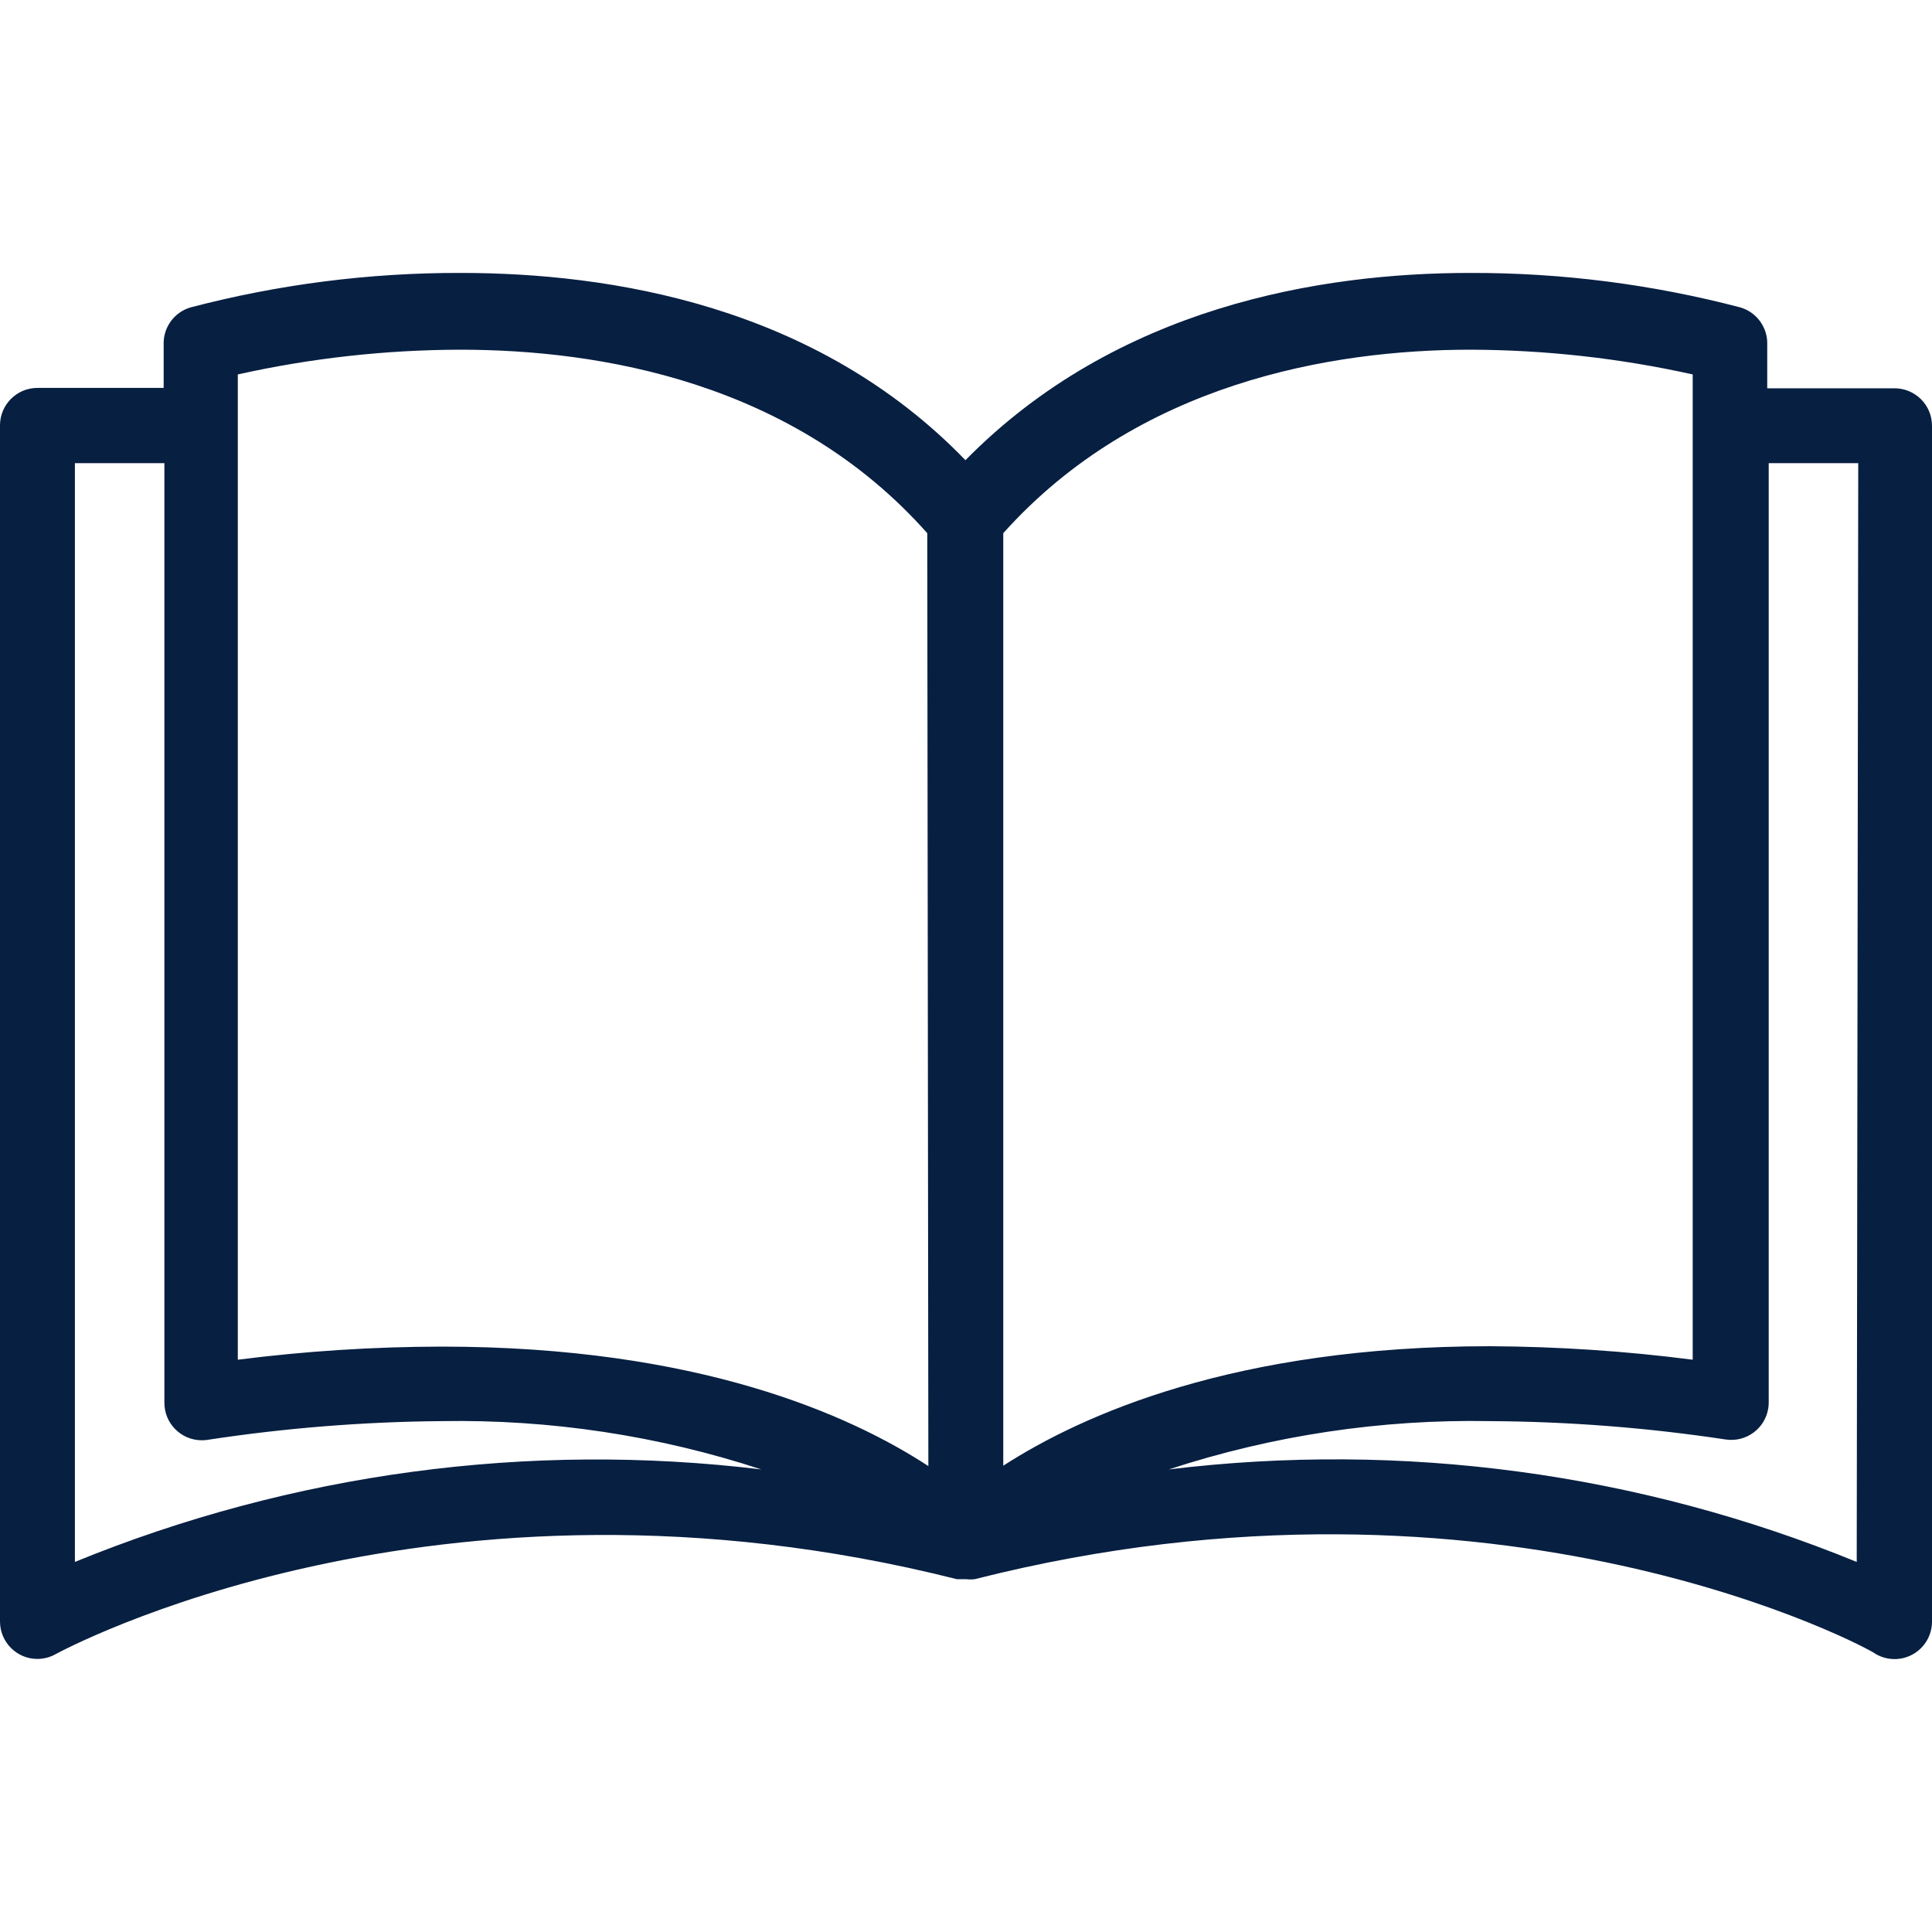
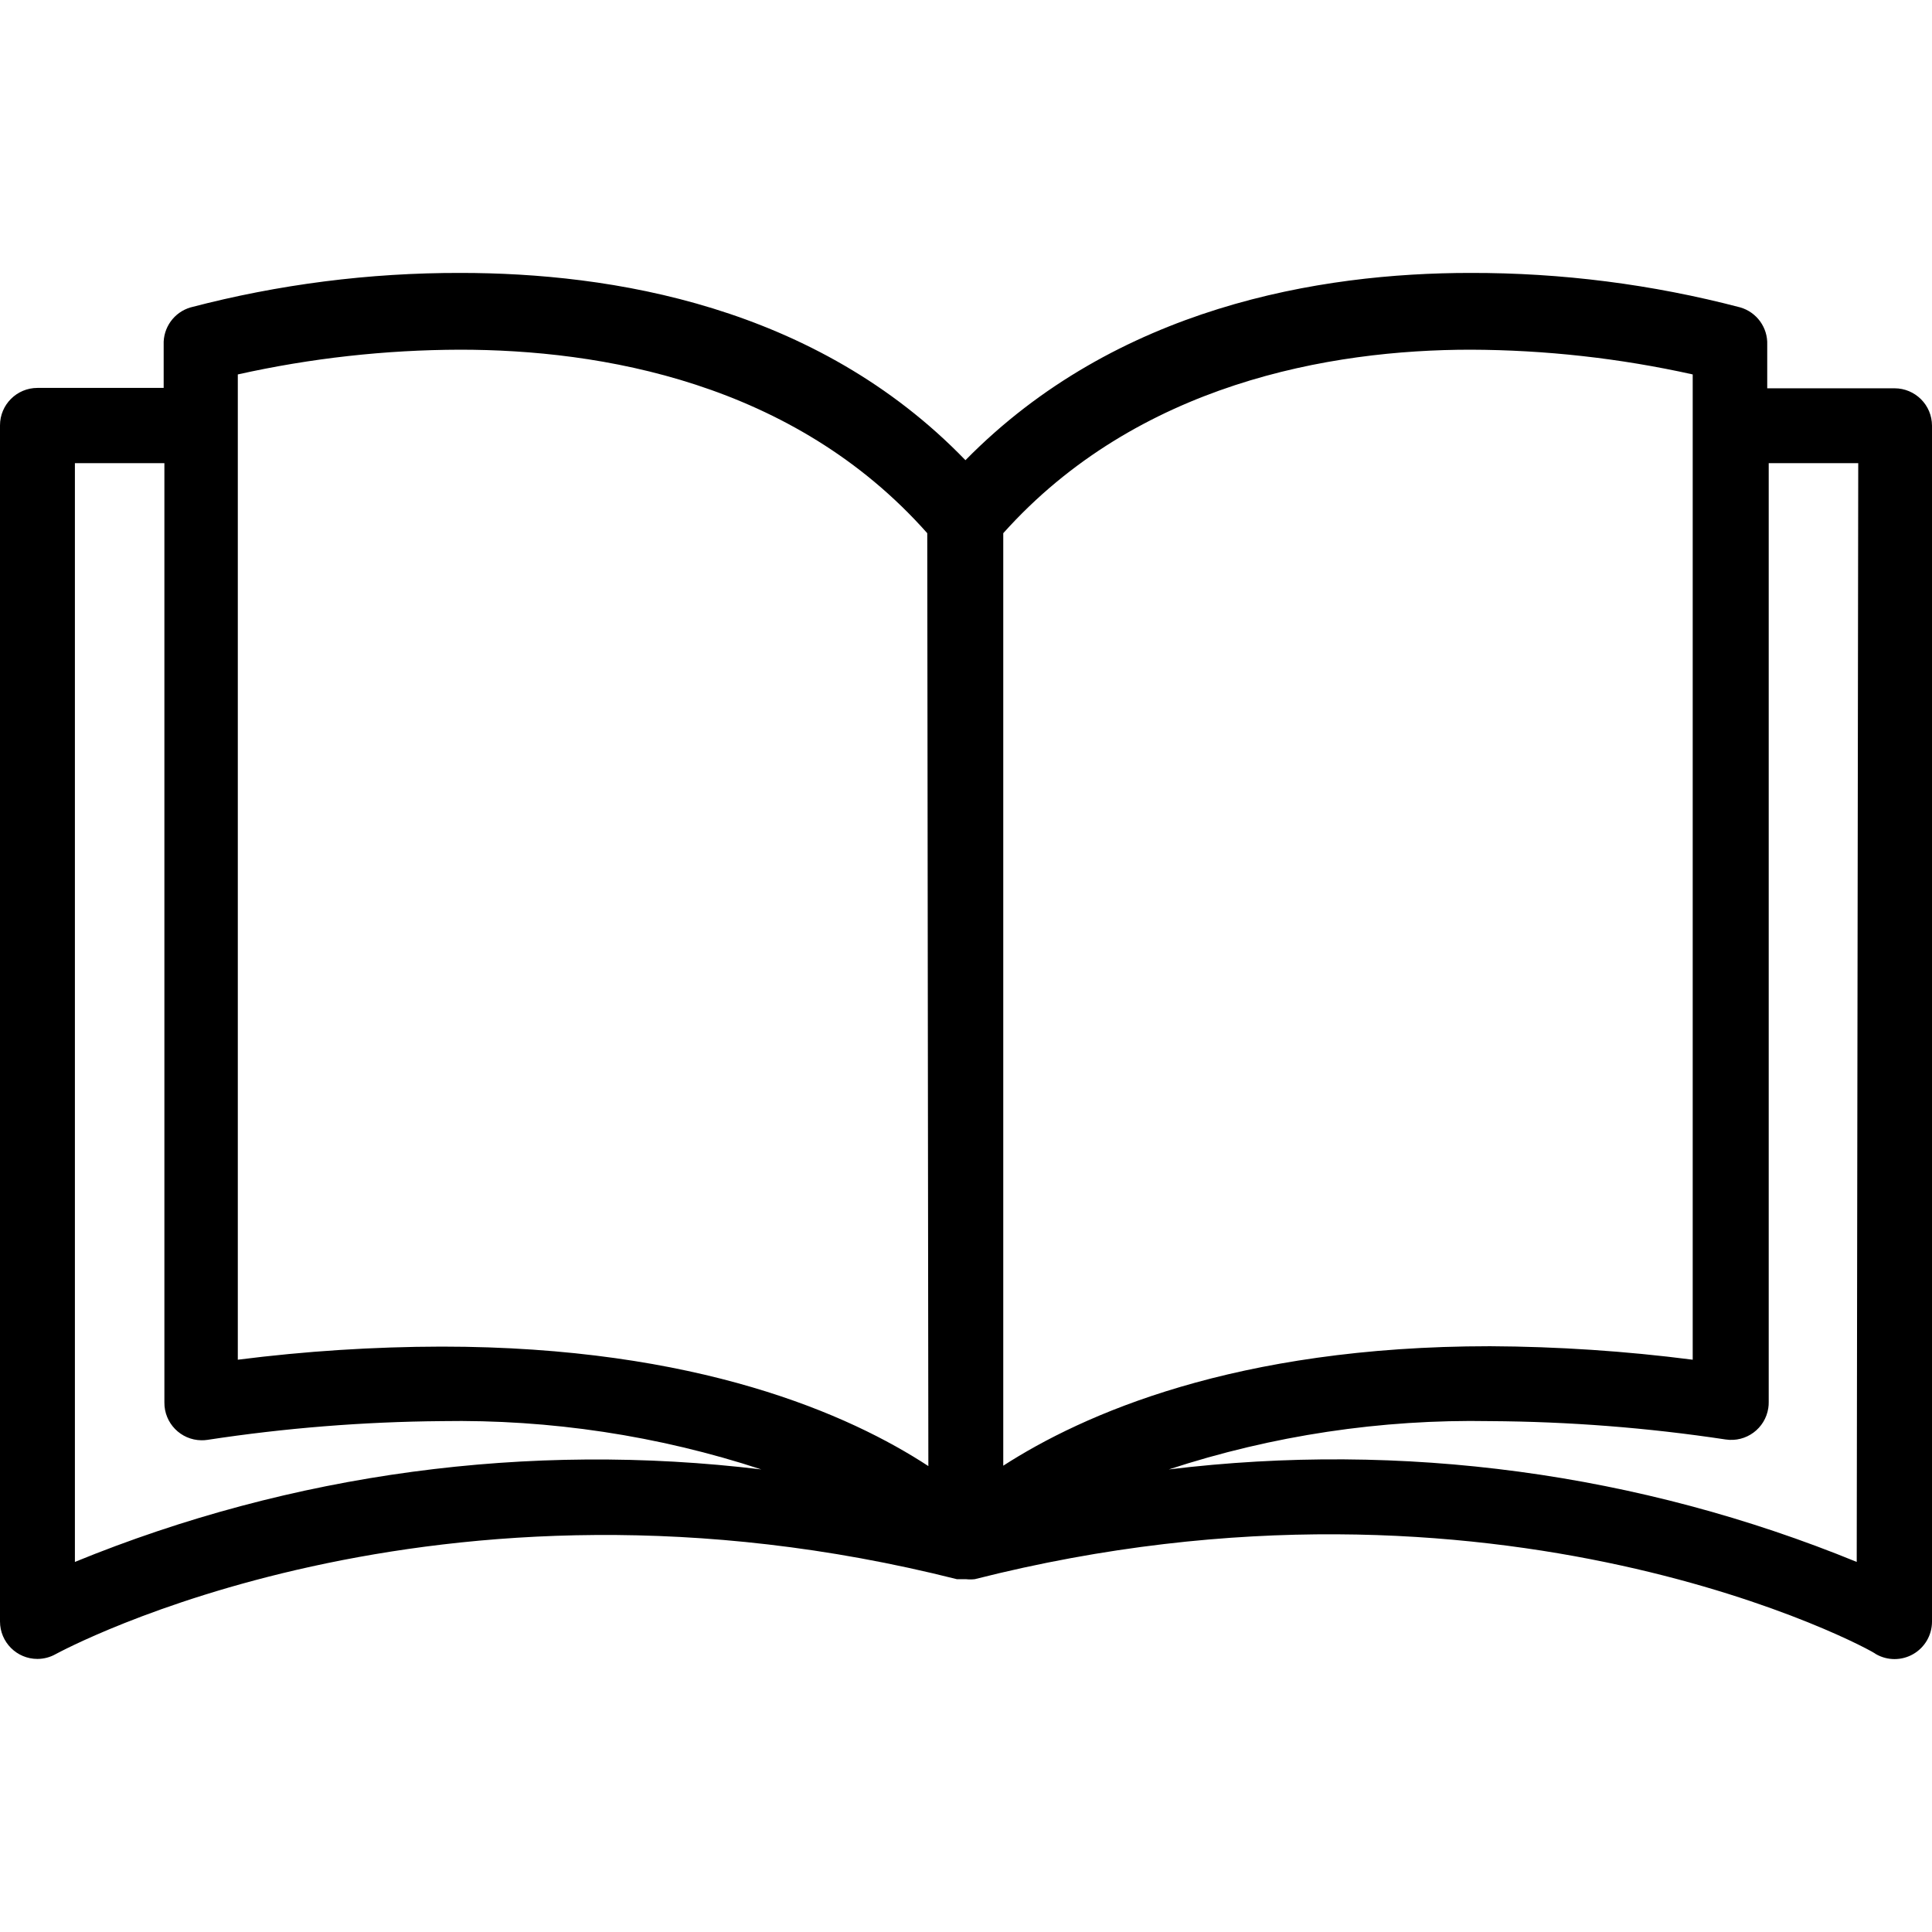
- <svg xmlns="http://www.w3.org/2000/svg" width="56" height="56" viewBox="0 0 56 56" fill="none">
-   <path d="M54.914 11.255C54.911 11.255 54.907 11.255 54.904 11.255H51.224V9.995C51.244 9.497 50.921 9.049 50.442 8.91C47.888 8.24 45.257 7.905 42.616 7.911C38.274 7.911 32.358 8.888 27.984 13.339C23.642 8.845 17.683 7.911 13.351 7.911C10.71 7.905 8.08 8.24 5.525 8.91C5.046 9.049 4.724 9.497 4.744 9.995V11.244H1.085C0.486 11.244 0 11.73 0 12.329V46.999C0 47.599 0.486 48.085 1.085 48.085C1.272 48.084 1.455 48.036 1.617 47.944C1.726 47.889 12.581 41.952 27.734 45.773H27.897H27.995C28.081 45.783 28.169 45.783 28.255 45.773C43.452 41.919 54.307 47.846 54.372 47.944C54.708 48.138 55.121 48.138 55.457 47.944C55.791 47.751 55.998 47.396 56 47.01V12.34C56 11.741 55.514 11.255 54.914 11.255ZM2.171 45.273V13.425H4.765V40.649C4.758 41.249 5.239 41.74 5.838 41.747C5.897 41.748 5.956 41.744 6.014 41.735C8.259 41.392 10.526 41.211 12.798 41.192C15.944 41.138 19.078 41.611 22.068 42.592C15.316 41.776 8.466 42.699 2.171 45.273ZM12.798 39.032C10.823 39.036 8.851 39.163 6.893 39.412V10.853C9.006 10.382 11.164 10.142 13.33 10.136C17.389 10.136 22.991 11.07 26.877 15.455L26.909 42.495C24.651 41.018 20.244 39.032 12.798 39.032ZM29.08 15.455C32.966 11.113 38.567 10.136 42.627 10.136C44.792 10.143 46.95 10.383 49.064 10.853V39.412C47.116 39.161 45.155 39.031 43.191 39.021C35.788 39.021 31.37 41.008 29.08 42.484V15.455ZM53.818 45.273C47.509 42.692 40.645 41.769 33.878 42.592C36.882 41.607 40.03 41.134 43.191 41.192C45.477 41.205 47.759 41.383 50.019 41.724C50.612 41.814 51.165 41.406 51.255 40.814C51.264 40.756 51.268 40.697 51.267 40.639V13.425H53.862L53.818 45.273Z" fill="#071F41" />
+ <svg xmlns="http://www.w3.org/2000/svg" width="56" height="56" viewBox="0 0 56 56">
+   <path d="M54.914 11.255C54.911 11.255 54.907 11.255 54.904 11.255H51.224V9.995C51.244 9.497 50.921 9.049 50.442 8.91C47.888 8.24 45.257 7.905 42.616 7.911C38.274 7.911 32.358 8.888 27.984 13.339C23.642 8.845 17.683 7.911 13.351 7.911C10.71 7.905 8.08 8.24 5.525 8.91C5.046 9.049 4.724 9.497 4.744 9.995V11.244H1.085C0.486 11.244 0 11.73 0 12.329V46.999C0 47.599 0.486 48.085 1.085 48.085C1.272 48.084 1.455 48.036 1.617 47.944C1.726 47.889 12.581 41.952 27.734 45.773H27.897H27.995C28.081 45.783 28.169 45.783 28.255 45.773C43.452 41.919 54.307 47.846 54.372 47.944C54.708 48.138 55.121 48.138 55.457 47.944C55.791 47.751 55.998 47.396 56 47.01V12.34C56 11.741 55.514 11.255 54.914 11.255ZM2.171 45.273V13.425H4.765V40.649C4.758 41.249 5.239 41.74 5.838 41.747C5.897 41.748 5.956 41.744 6.014 41.735C8.259 41.392 10.526 41.211 12.798 41.192C15.944 41.138 19.078 41.611 22.068 42.592C15.316 41.776 8.466 42.699 2.171 45.273ZM12.798 39.032C10.823 39.036 8.851 39.163 6.893 39.412V10.853C9.006 10.382 11.164 10.142 13.33 10.136C17.389 10.136 22.991 11.07 26.877 15.455L26.909 42.495C24.651 41.018 20.244 39.032 12.798 39.032ZM29.08 15.455C32.966 11.113 38.567 10.136 42.627 10.136C44.792 10.143 46.95 10.383 49.064 10.853V39.412C47.116 39.161 45.155 39.031 43.191 39.021C35.788 39.021 31.37 41.008 29.08 42.484V15.455ZM53.818 45.273C47.509 42.692 40.645 41.769 33.878 42.592C36.882 41.607 40.03 41.134 43.191 41.192C45.477 41.205 47.759 41.383 50.019 41.724C50.612 41.814 51.165 41.406 51.255 40.814C51.264 40.756 51.268 40.697 51.267 40.639V13.425H53.862L53.818 45.273Z" />
</svg>
